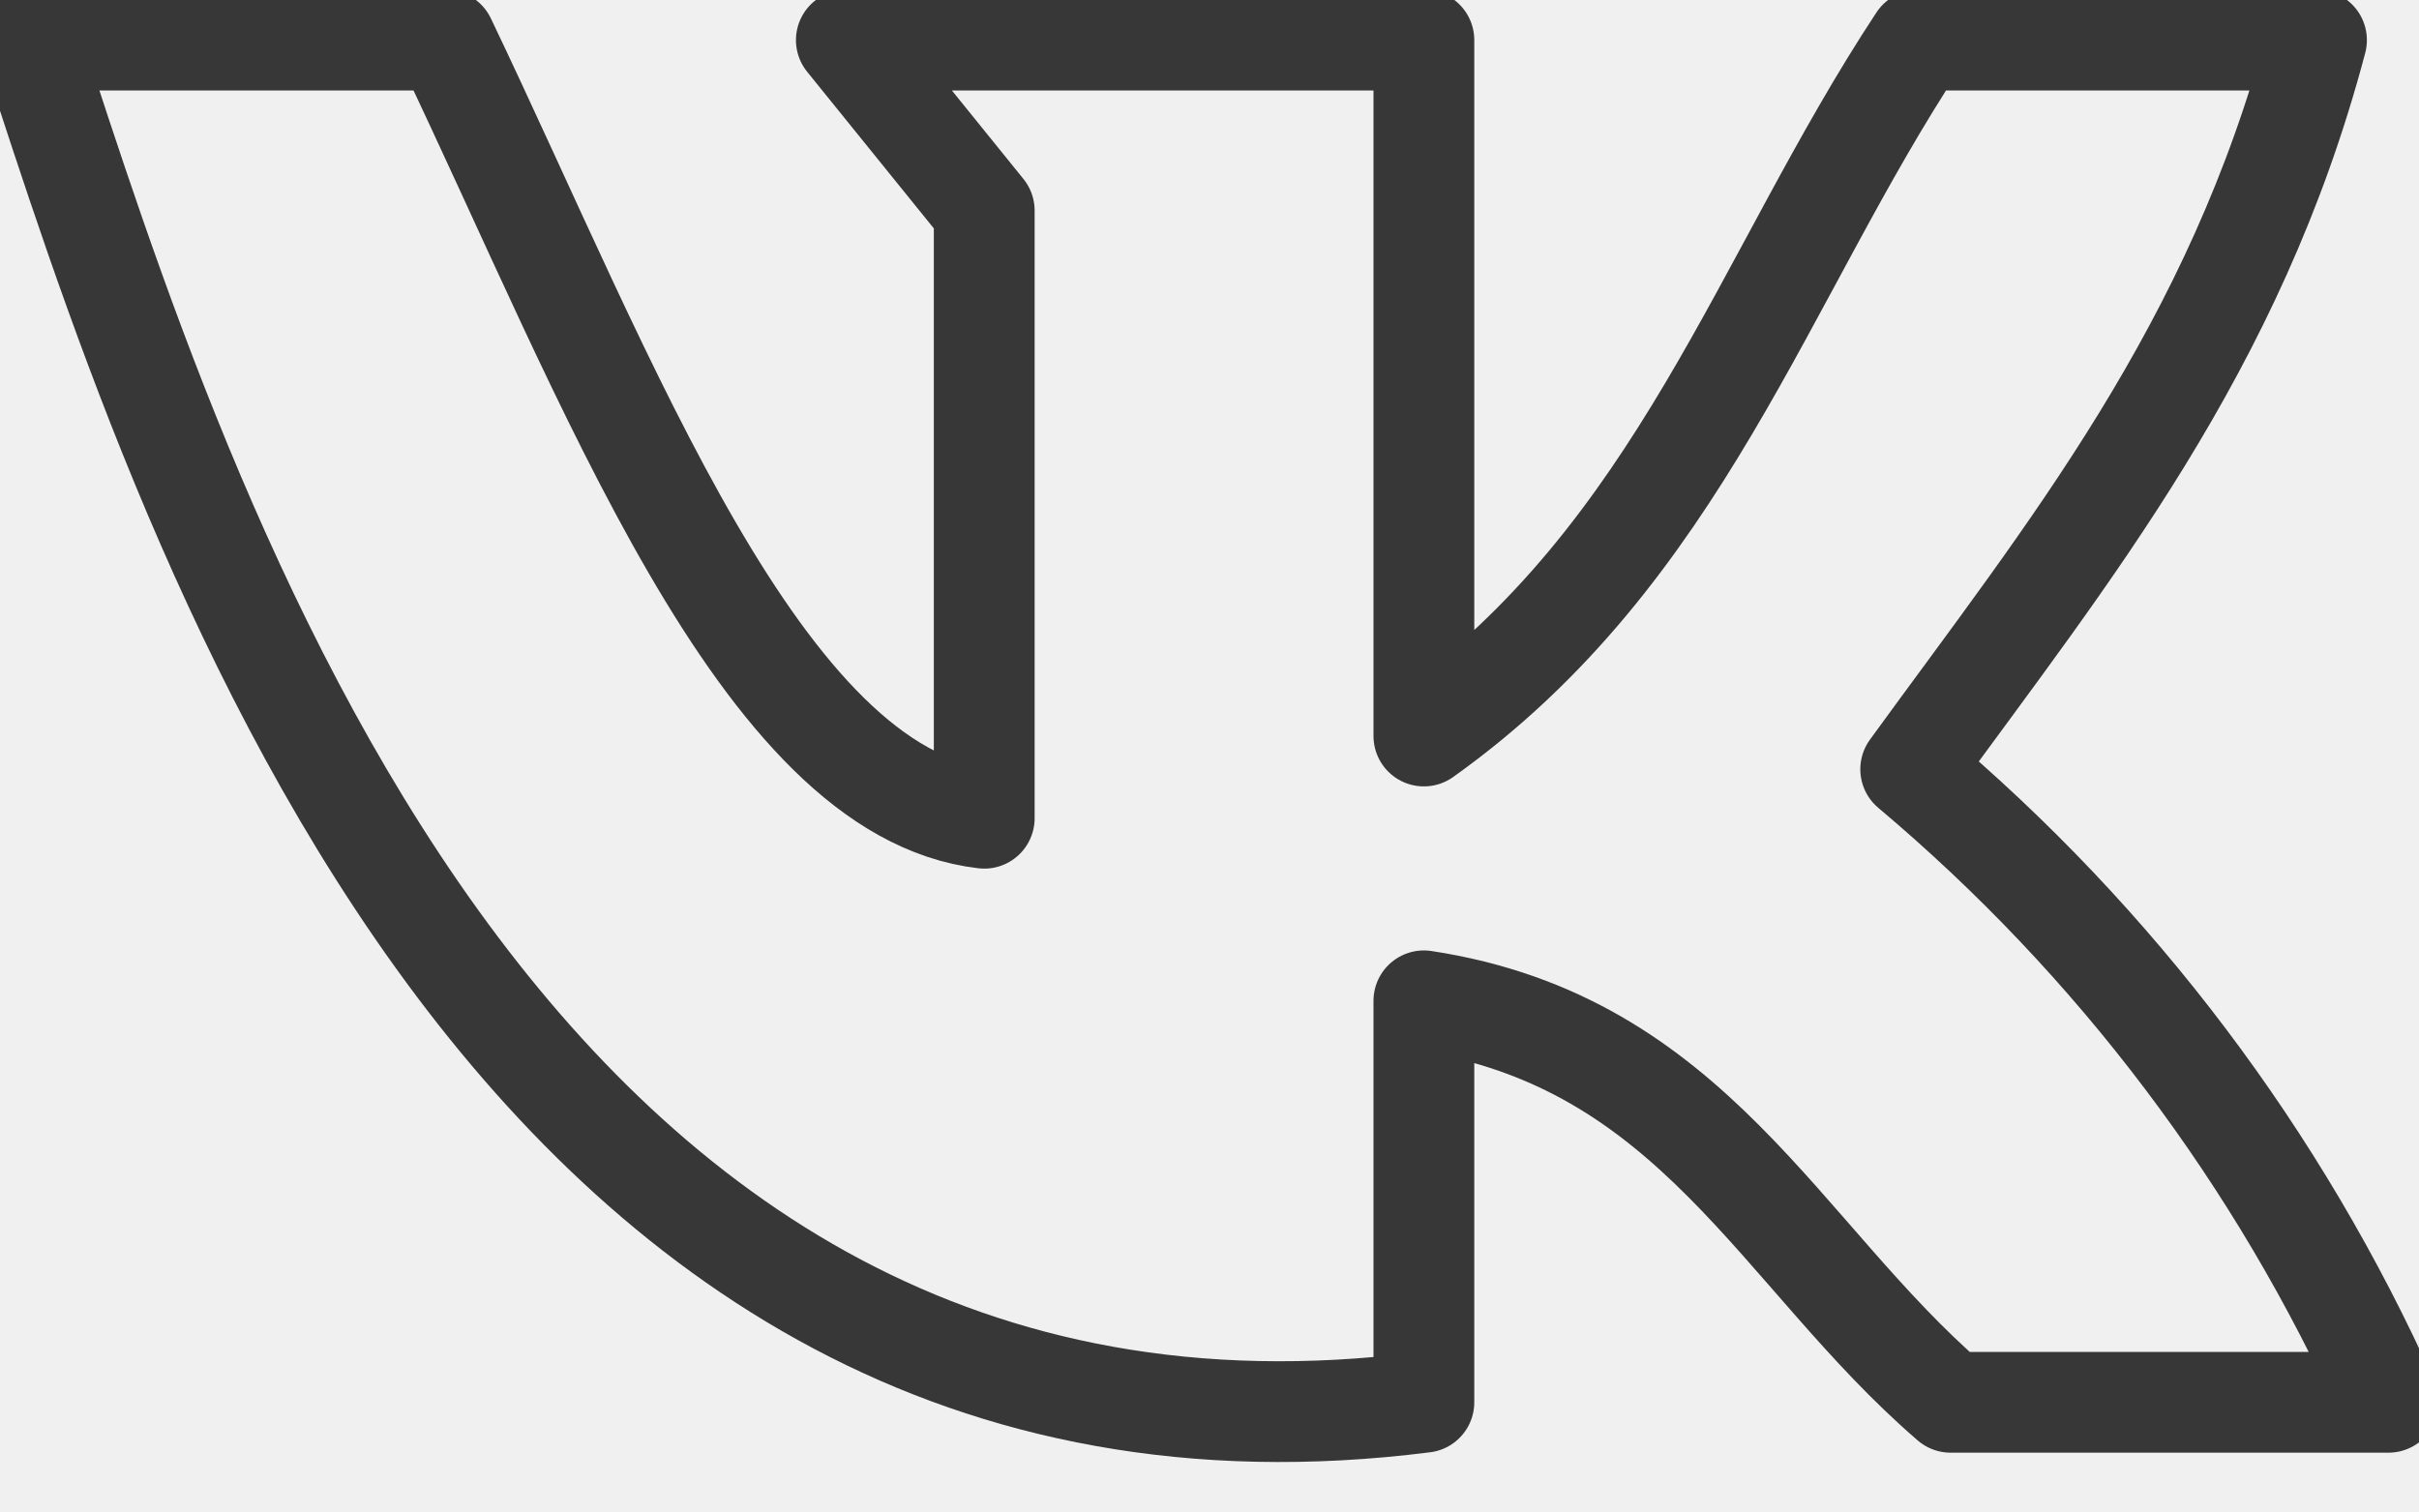
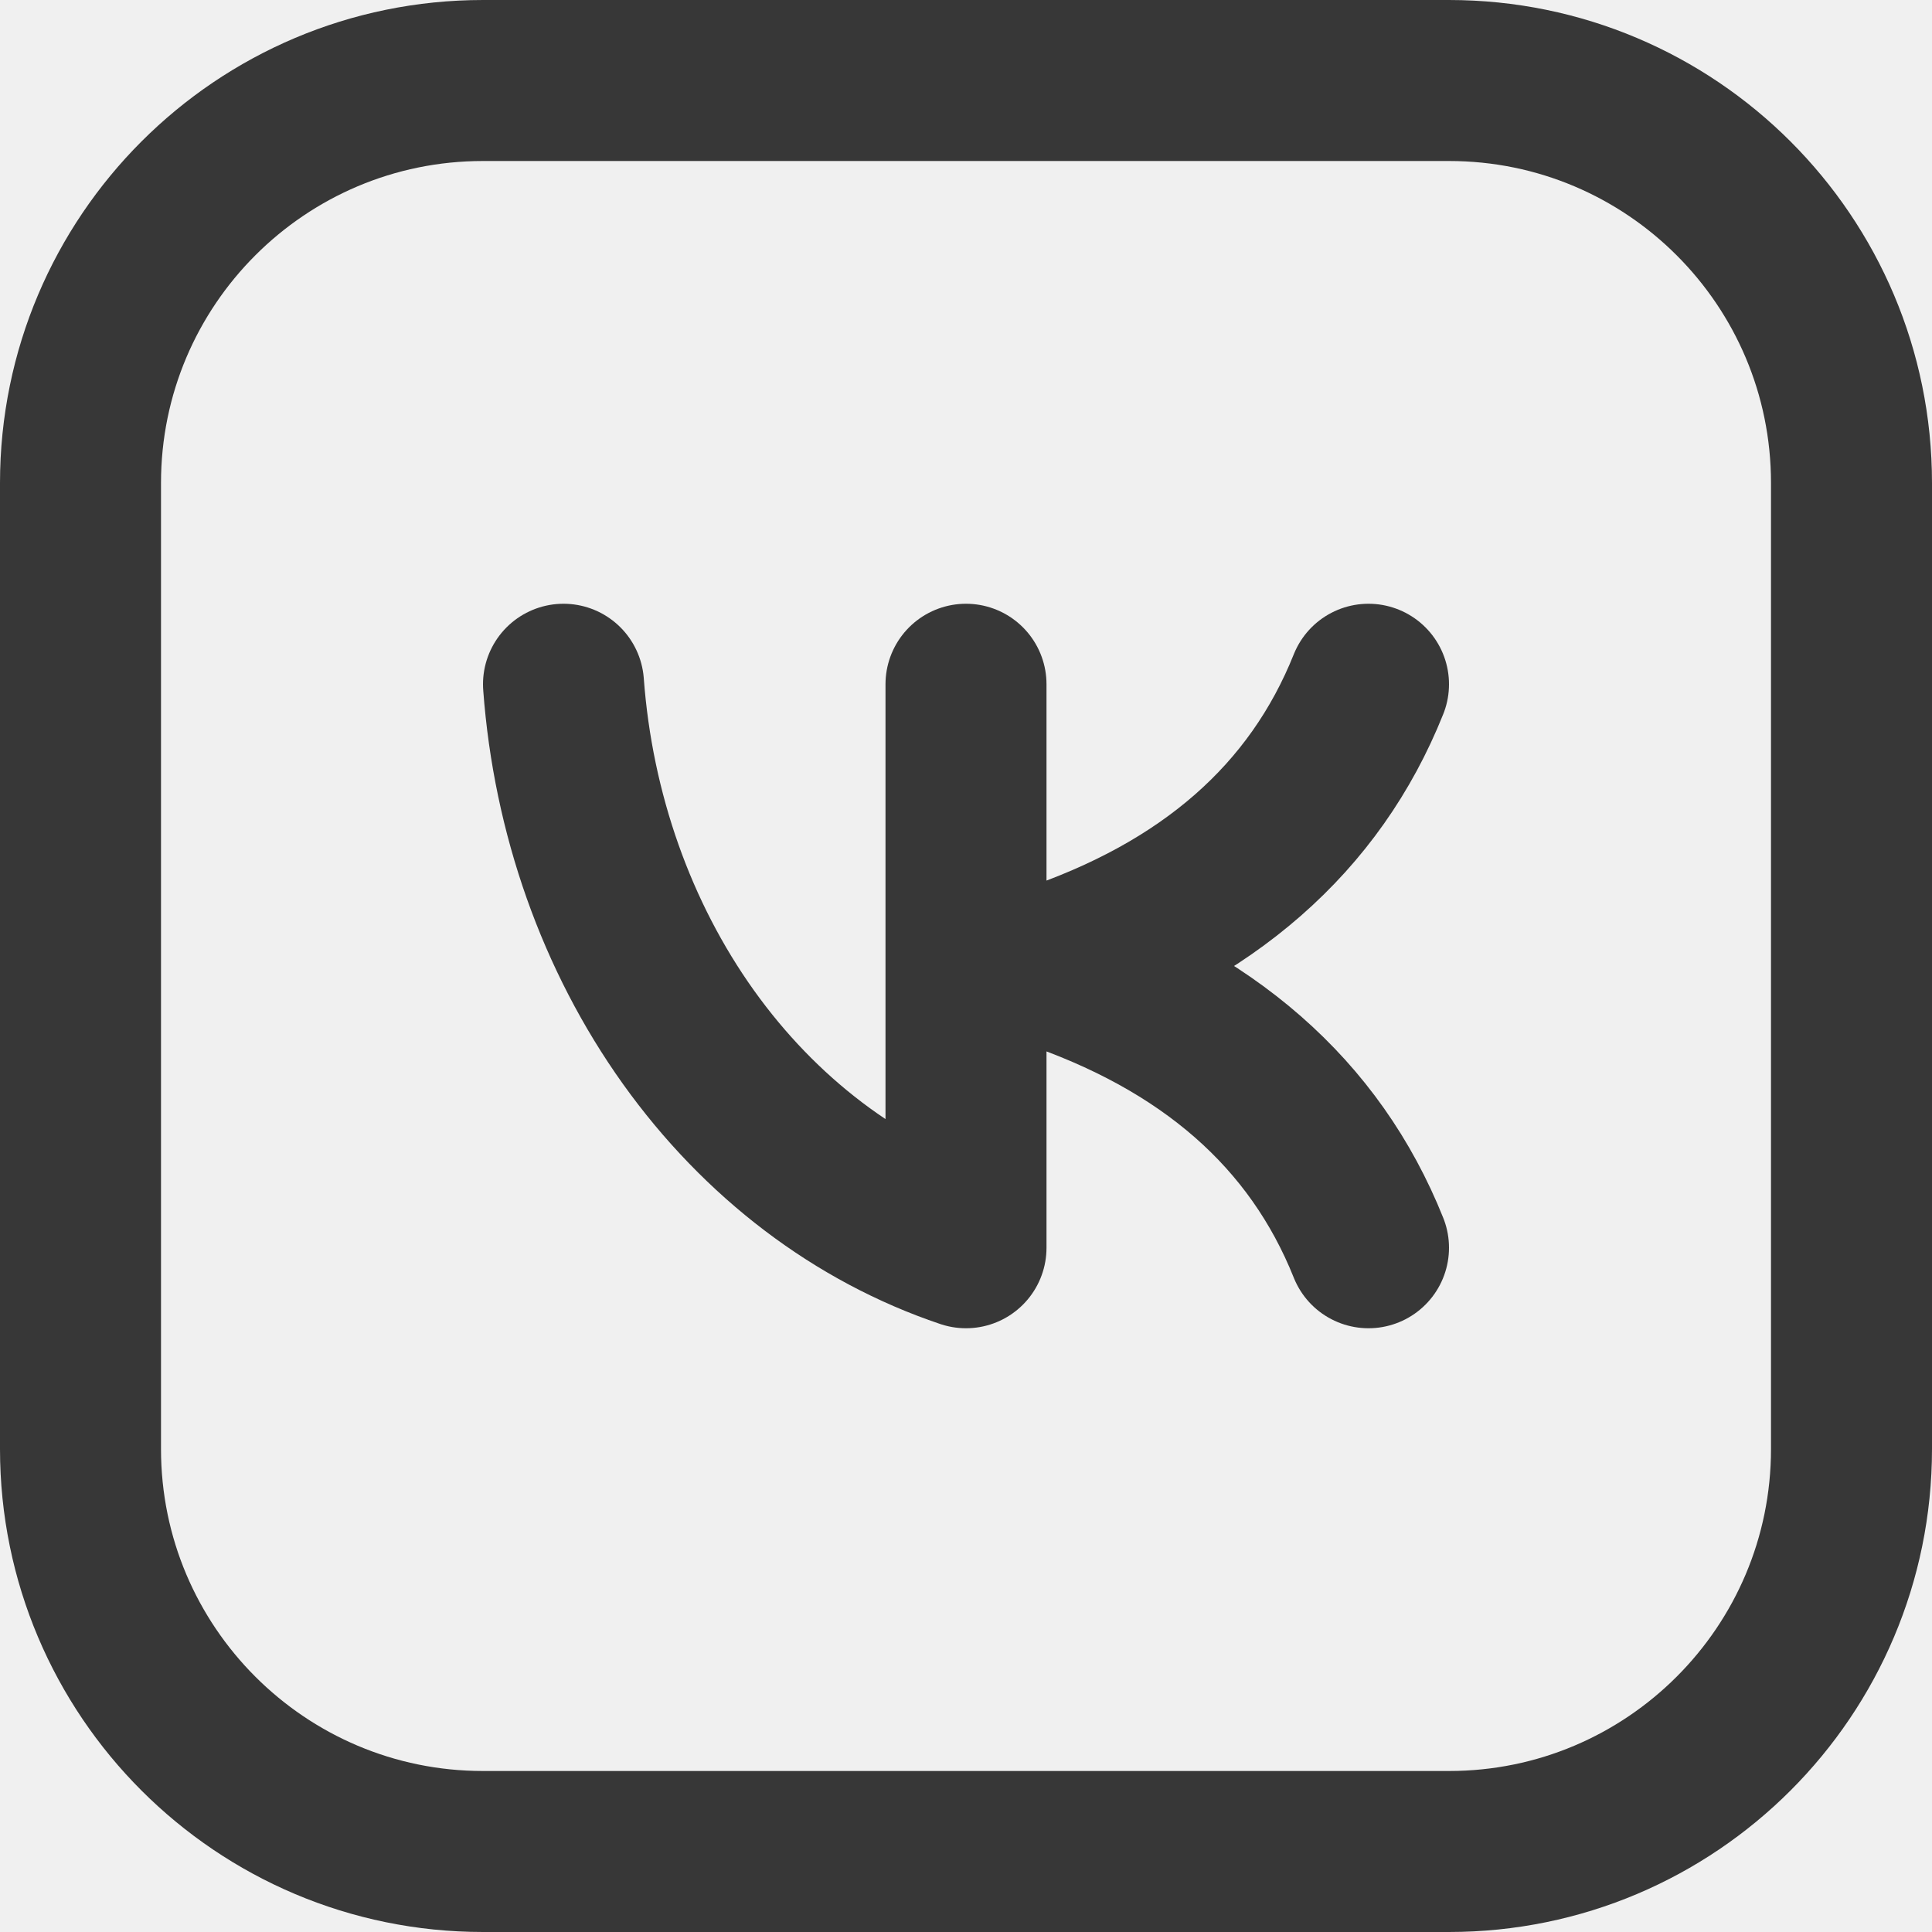
- <svg xmlns="http://www.w3.org/2000/svg" width="24" height="15" viewBox="0 0 24 15" fill="none">
-   <path d="M14.127 13.916V9.932C16.803 10.34 17.649 12.446 19.353 13.916H23.697C22.611 11.492 20.99 9.344 18.957 7.634C20.517 5.486 22.173 3.464 22.983 0.398H19.035C17.487 2.744 16.671 5.492 14.127 7.304V0.398H8.397L9.765 2.09V8.12C7.545 7.862 6.045 3.8 4.419 0.398H0.297C1.797 4.994 4.953 15.08 14.127 13.916V13.916Z" stroke="#373737" stroke-linecap="round" stroke-linejoin="round" />
+ <svg xmlns="http://www.w3.org/2000/svg" width="24" height="24" viewBox="0 0 24 24" fill="none">
+   <g clip-path="url(#clip0_3642_6583)">
+     <path d="M18 1H6C3.239 1 1 3.239 1 6V18C1 20.761 3.239 23 6 23H18C20.761 23 23 20.761 23 18V6C23 3.239 20.761 1 18 1Z" stroke="#373737" stroke-width="2" stroke-linecap="round" stroke-linejoin="round" />
+     <path d="M7 8.5C7.119 10.107 7.66 11.635 8.552 12.884C9.445 14.133 10.646 15.045 12 15.5V8.5M17 8.5C16.333 10.167 15 11.333 13 12M13 12C15 12.667 16.333 13.833 17 15.5M13 12H12" stroke="#373737" stroke-width="2" stroke-linecap="round" stroke-linejoin="round" />
+   </g>
+   <defs>
+     <clipPath id="clip0_3642_6583">
+       <rect width="24" height="24" fill="white" />
+     </clipPath>
+   </defs>
</svg>
